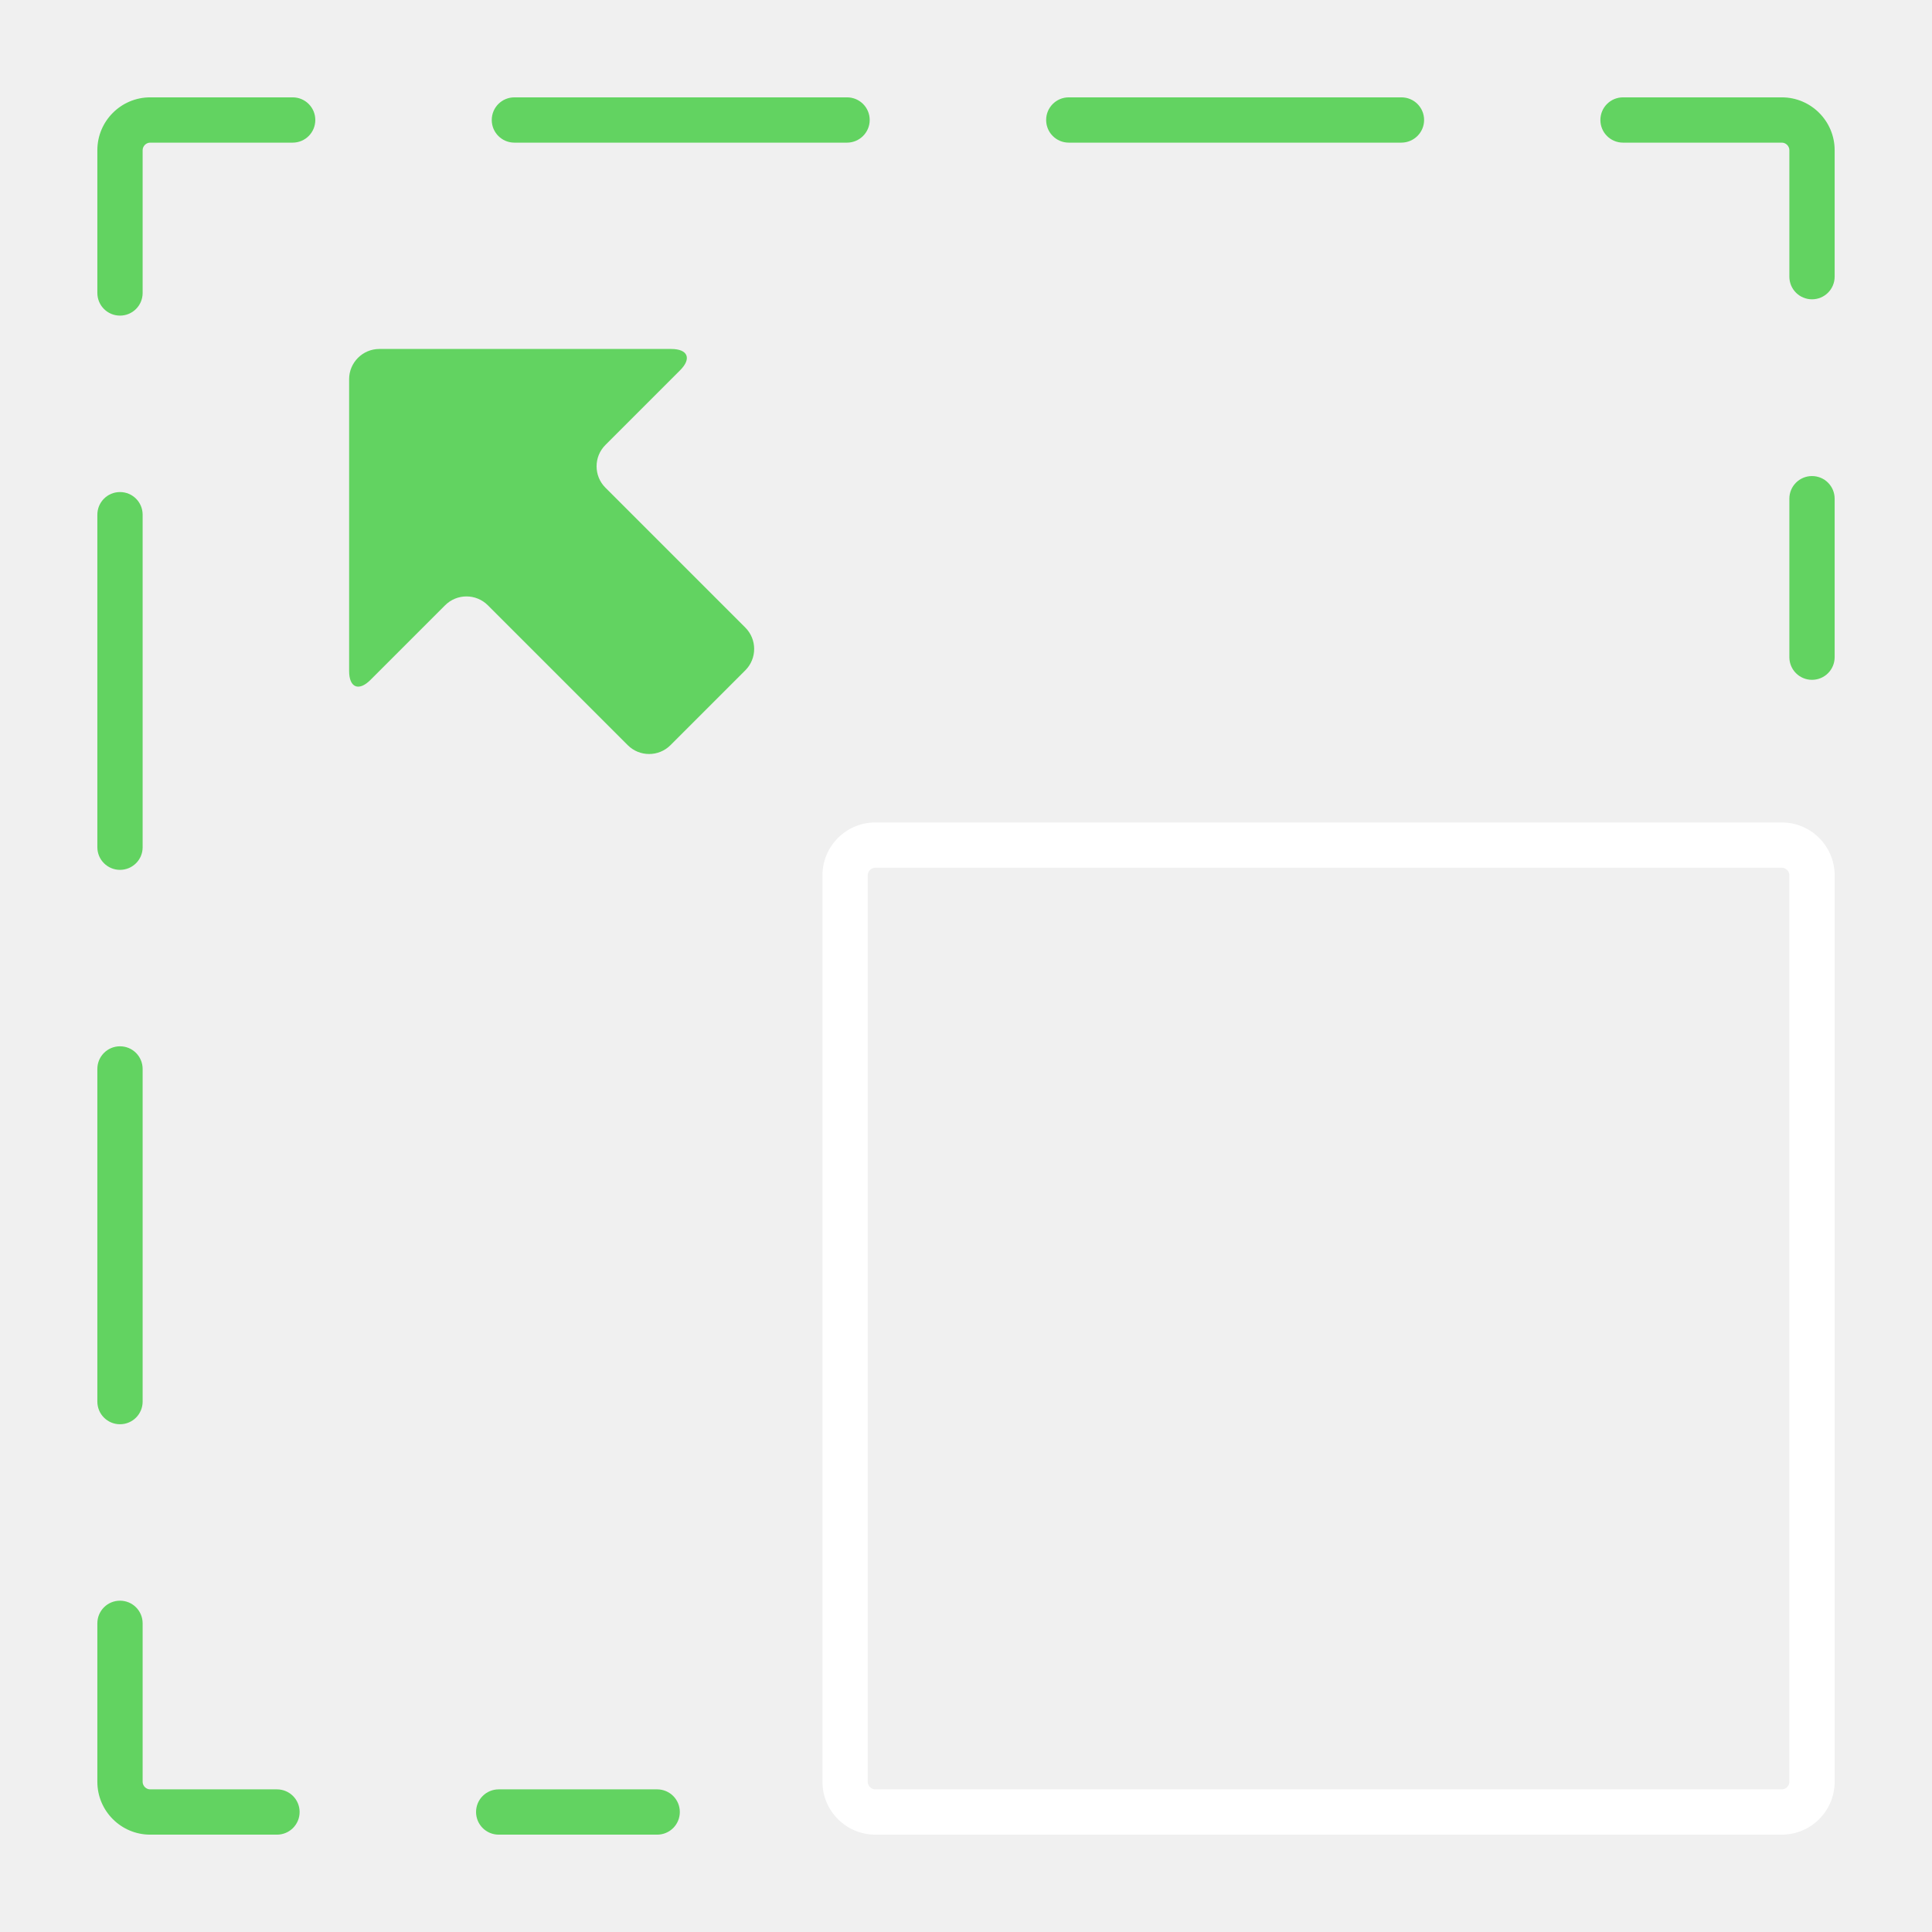
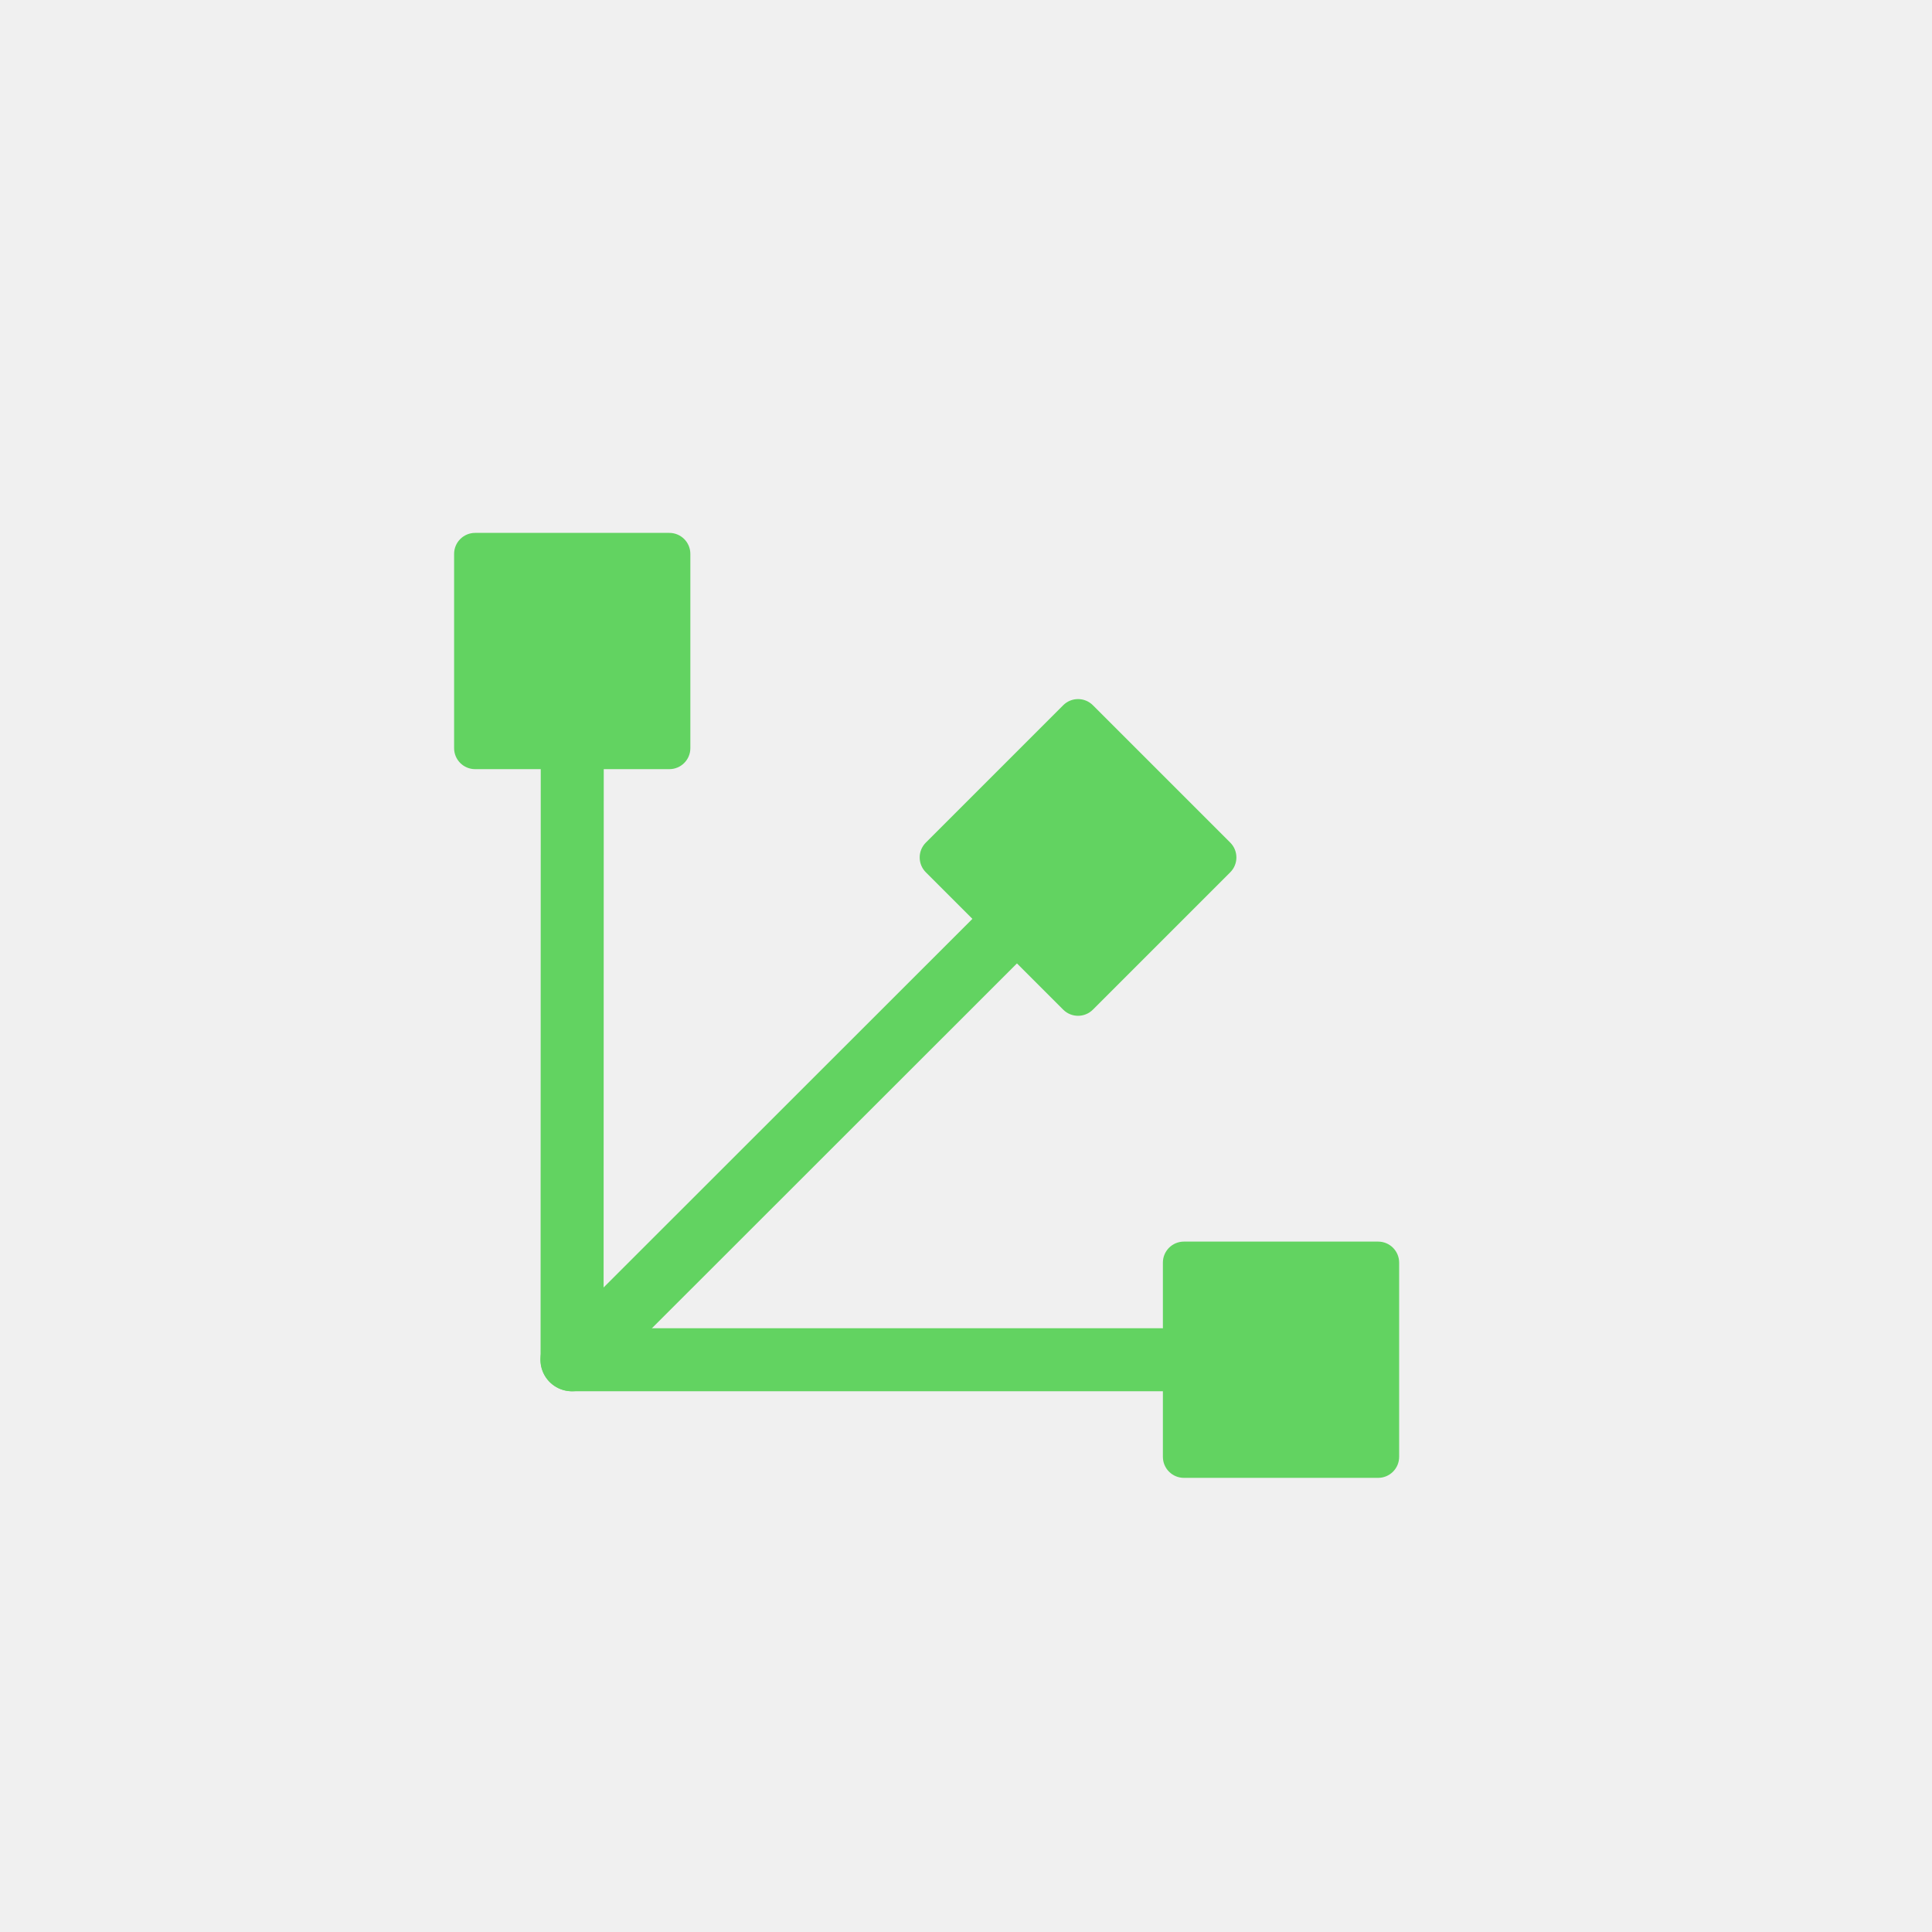
- <svg xmlns="http://www.w3.org/2000/svg" version="1.0" id="Layer_1" x="0px" y="0px" viewBox="0 0 128 128" enable-background="new 0 0 128 128" xml:space="preserve">
-   <g id="scale">
-     <g>
-       <path fill="#FFFFFF" d="M118.05,121.55H57.99c-1.93,0-3.5-1.57-3.5-3.5V57.99c0-1.93,1.57-3.5,3.5-3.5h60.06    c1.93,0,3.5,1.57,3.5,3.5v60.06C121.55,119.98,119.98,121.55,118.05,121.55z M57.99,57.49c-0.27,0-0.5,0.23-0.5,0.5v60.06    c0,0.27,0.23,0.5,0.5,0.5h60.06c0.27,0,0.5-0.23,0.5-0.5V57.99c0-0.27-0.23-0.5-0.5-0.5H57.99z" />
-     </g>
-     <g>
-       <g>
-         <path fill="#62D361" d="M43.54,121.55h-10.5c-0.83,0-1.5-0.67-1.5-1.5s0.67-1.5,1.5-1.5h10.5c0.83,0,1.5,0.67,1.5,1.5     S44.37,121.55,43.54,121.55z" />
-       </g>
-       <g>
-         <path fill="#62D361" d="M18.35,121.55h-8.4c-1.93,0-3.5-1.57-3.5-3.5v-10.5c0-0.83,0.67-1.5,1.5-1.5s1.5,0.67,1.5,1.5v10.5     c0,0.27,0.23,0.5,0.5,0.5h8.4c0.83,0,1.5,0.67,1.5,1.5S19.18,121.55,18.35,121.55z M7.95,94.36c-0.83,0-1.5-0.67-1.5-1.5V70.82     c0-0.83,0.67-1.5,1.5-1.5s1.5,0.67,1.5,1.5v22.04C9.45,93.69,8.78,94.36,7.95,94.36z M7.95,57.63c-0.83,0-1.5-0.67-1.5-1.5V34.1     c0-0.83,0.67-1.5,1.5-1.5s1.5,0.67,1.5,1.5v22.04C9.45,56.96,8.78,57.63,7.95,57.63z M7.95,20.91c-0.83,0-1.5-0.67-1.5-1.5V9.95     c0-1.93,1.57-3.5,3.5-3.5h9.44c0.83,0,1.5,0.67,1.5,1.5s-0.67,1.5-1.5,1.5H9.95c-0.27,0-0.5,0.23-0.5,0.5v9.46     C9.45,20.24,8.78,20.91,7.95,20.91z M120.05,19.83c-0.83,0-1.5-0.67-1.5-1.5V9.95c0-0.27-0.23-0.5-0.5-0.5h-10.52     c-0.83,0-1.5-0.67-1.5-1.5s0.67-1.5,1.5-1.5h10.52c1.93,0,3.5,1.57,3.5,3.5v8.38C121.55,19.16,120.88,19.83,120.05,19.83z      M92.84,9.45H70.81c-0.83,0-1.5-0.67-1.5-1.5s0.67-1.5,1.5-1.5h22.04c0.83,0,1.5,0.67,1.5,1.5S93.67,9.45,92.84,9.45z      M56.12,9.45H34.08c-0.83,0-1.5-0.67-1.5-1.5s0.67-1.5,1.5-1.5h22.04c0.83,0,1.5,0.67,1.5,1.5S56.94,9.45,56.12,9.45z" />
-       </g>
-       <g>
-         <path fill="#62D361" d="M120.05,45.04c-0.83,0-1.5-0.67-1.5-1.5v-10.5c0-0.83,0.67-1.5,1.5-1.5s1.5,0.67,1.5,1.5v10.5     C121.55,44.37,120.88,45.04,120.05,45.04z" />
-       </g>
-     </g>
-     <g>
-       <path fill="#62D361" d="M49.38,44.41c0.78-0.78,0.78-2.05,0-2.83l-9.27-9.27c-0.78-0.78-0.78-2.05,0-2.83l4.95-4.95    c0.78-0.78,0.51-1.41-0.59-1.41H25.13c-1.1,0-2,0.9-2,2v19.34c0,1.1,0.64,1.36,1.41,0.59l4.95-4.95c0.78-0.78,2.05-0.78,2.83,0    l9.27,9.27c0.78,0.78,2.05,0.78,2.83,0L49.38,44.41z" />
-     </g>
-   </g>
+ <svg xmlns="http://www.w3.org/2000/svg" width="46" height="46" viewBox="0 0 46 46" fill="none">
+   <path d="M13.621 32.375L13.625 18.312" stroke="#62D361" stroke-width="1.5" stroke-linecap="round" />
+   <rect x="10.812" y="12.688" width="5.625" height="5.625" rx="0.5" fill="#62D361" />
+   <path d="M13.737 32.348L23.684 22.407" stroke="#62D361" stroke-width="1.5" stroke-linecap="round" />
+   <rect x="25.668" y="16.438" width="5.625" height="5.625" rx="0.5" transform="rotate(45 25.668 16.4375)" fill="#62D361" />
+   <path d="M13.617 32.375H27.68" stroke="#62D361" stroke-width="1.5" stroke-linecap="round" />
+   <rect x="33.312" y="29.562" width="5.625" height="5.625" rx="0.5" transform="rotate(90 33.3125 29.5625)" fill="#62D361" />
</svg>
